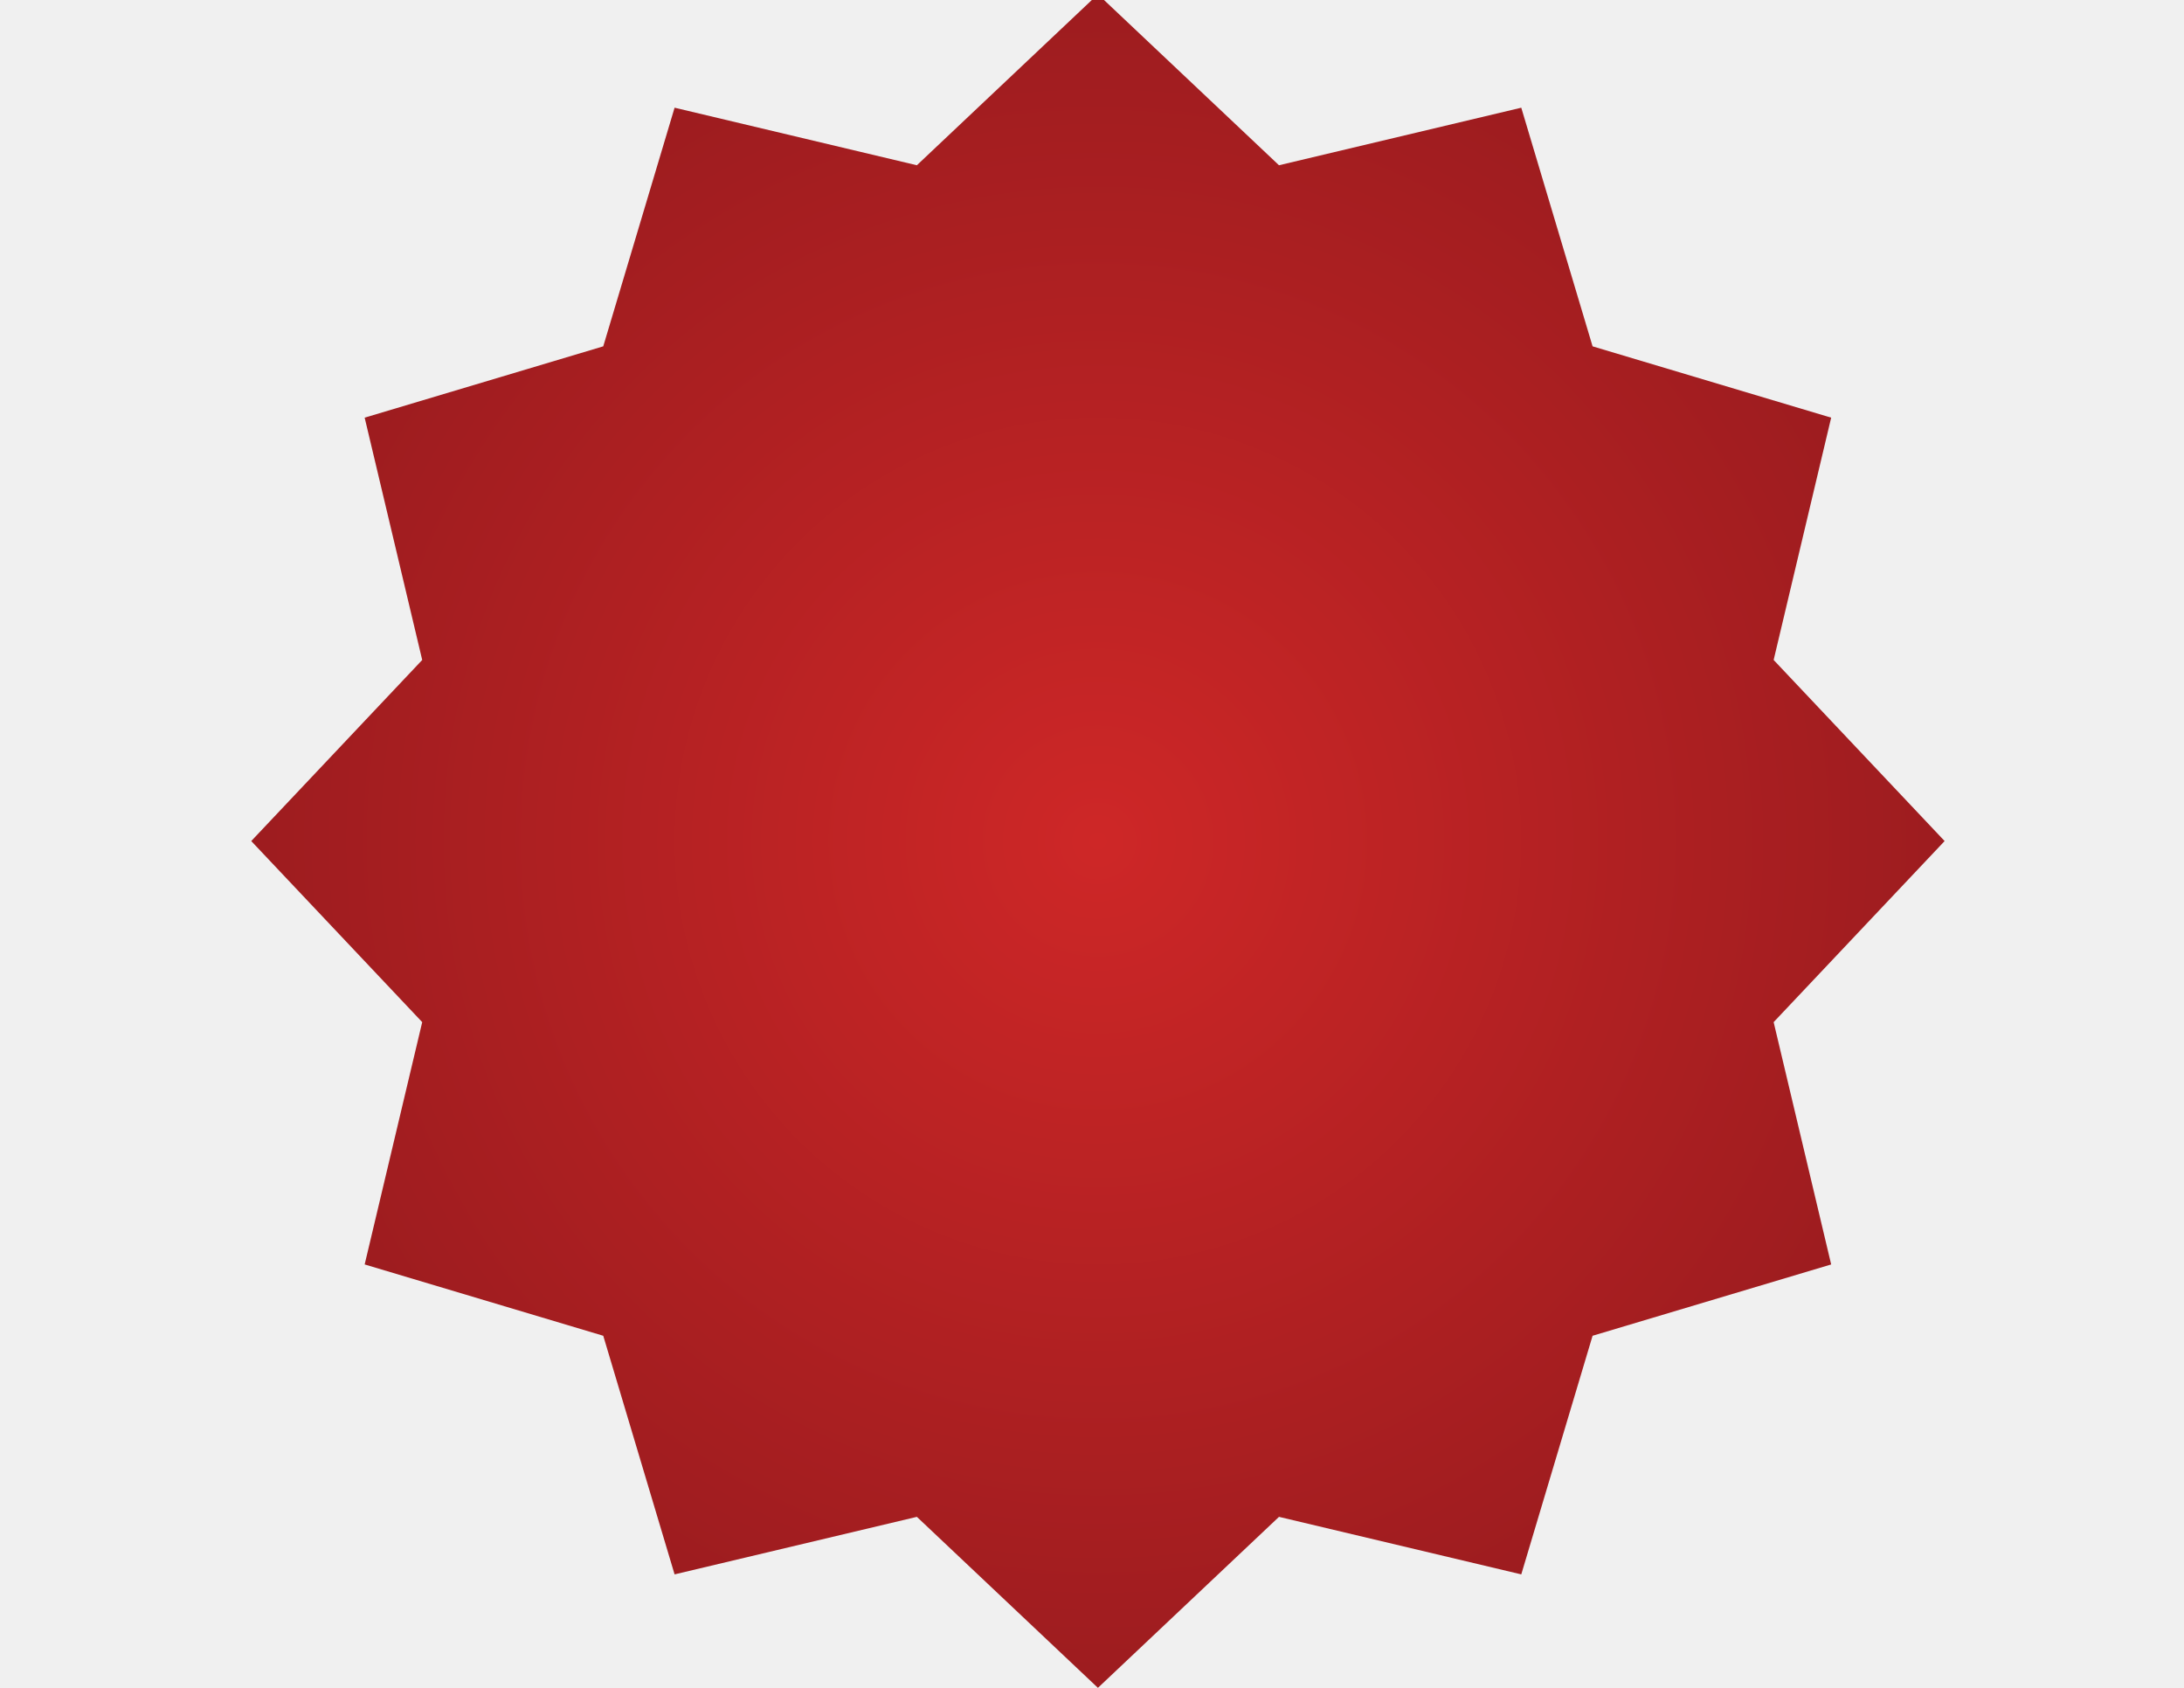
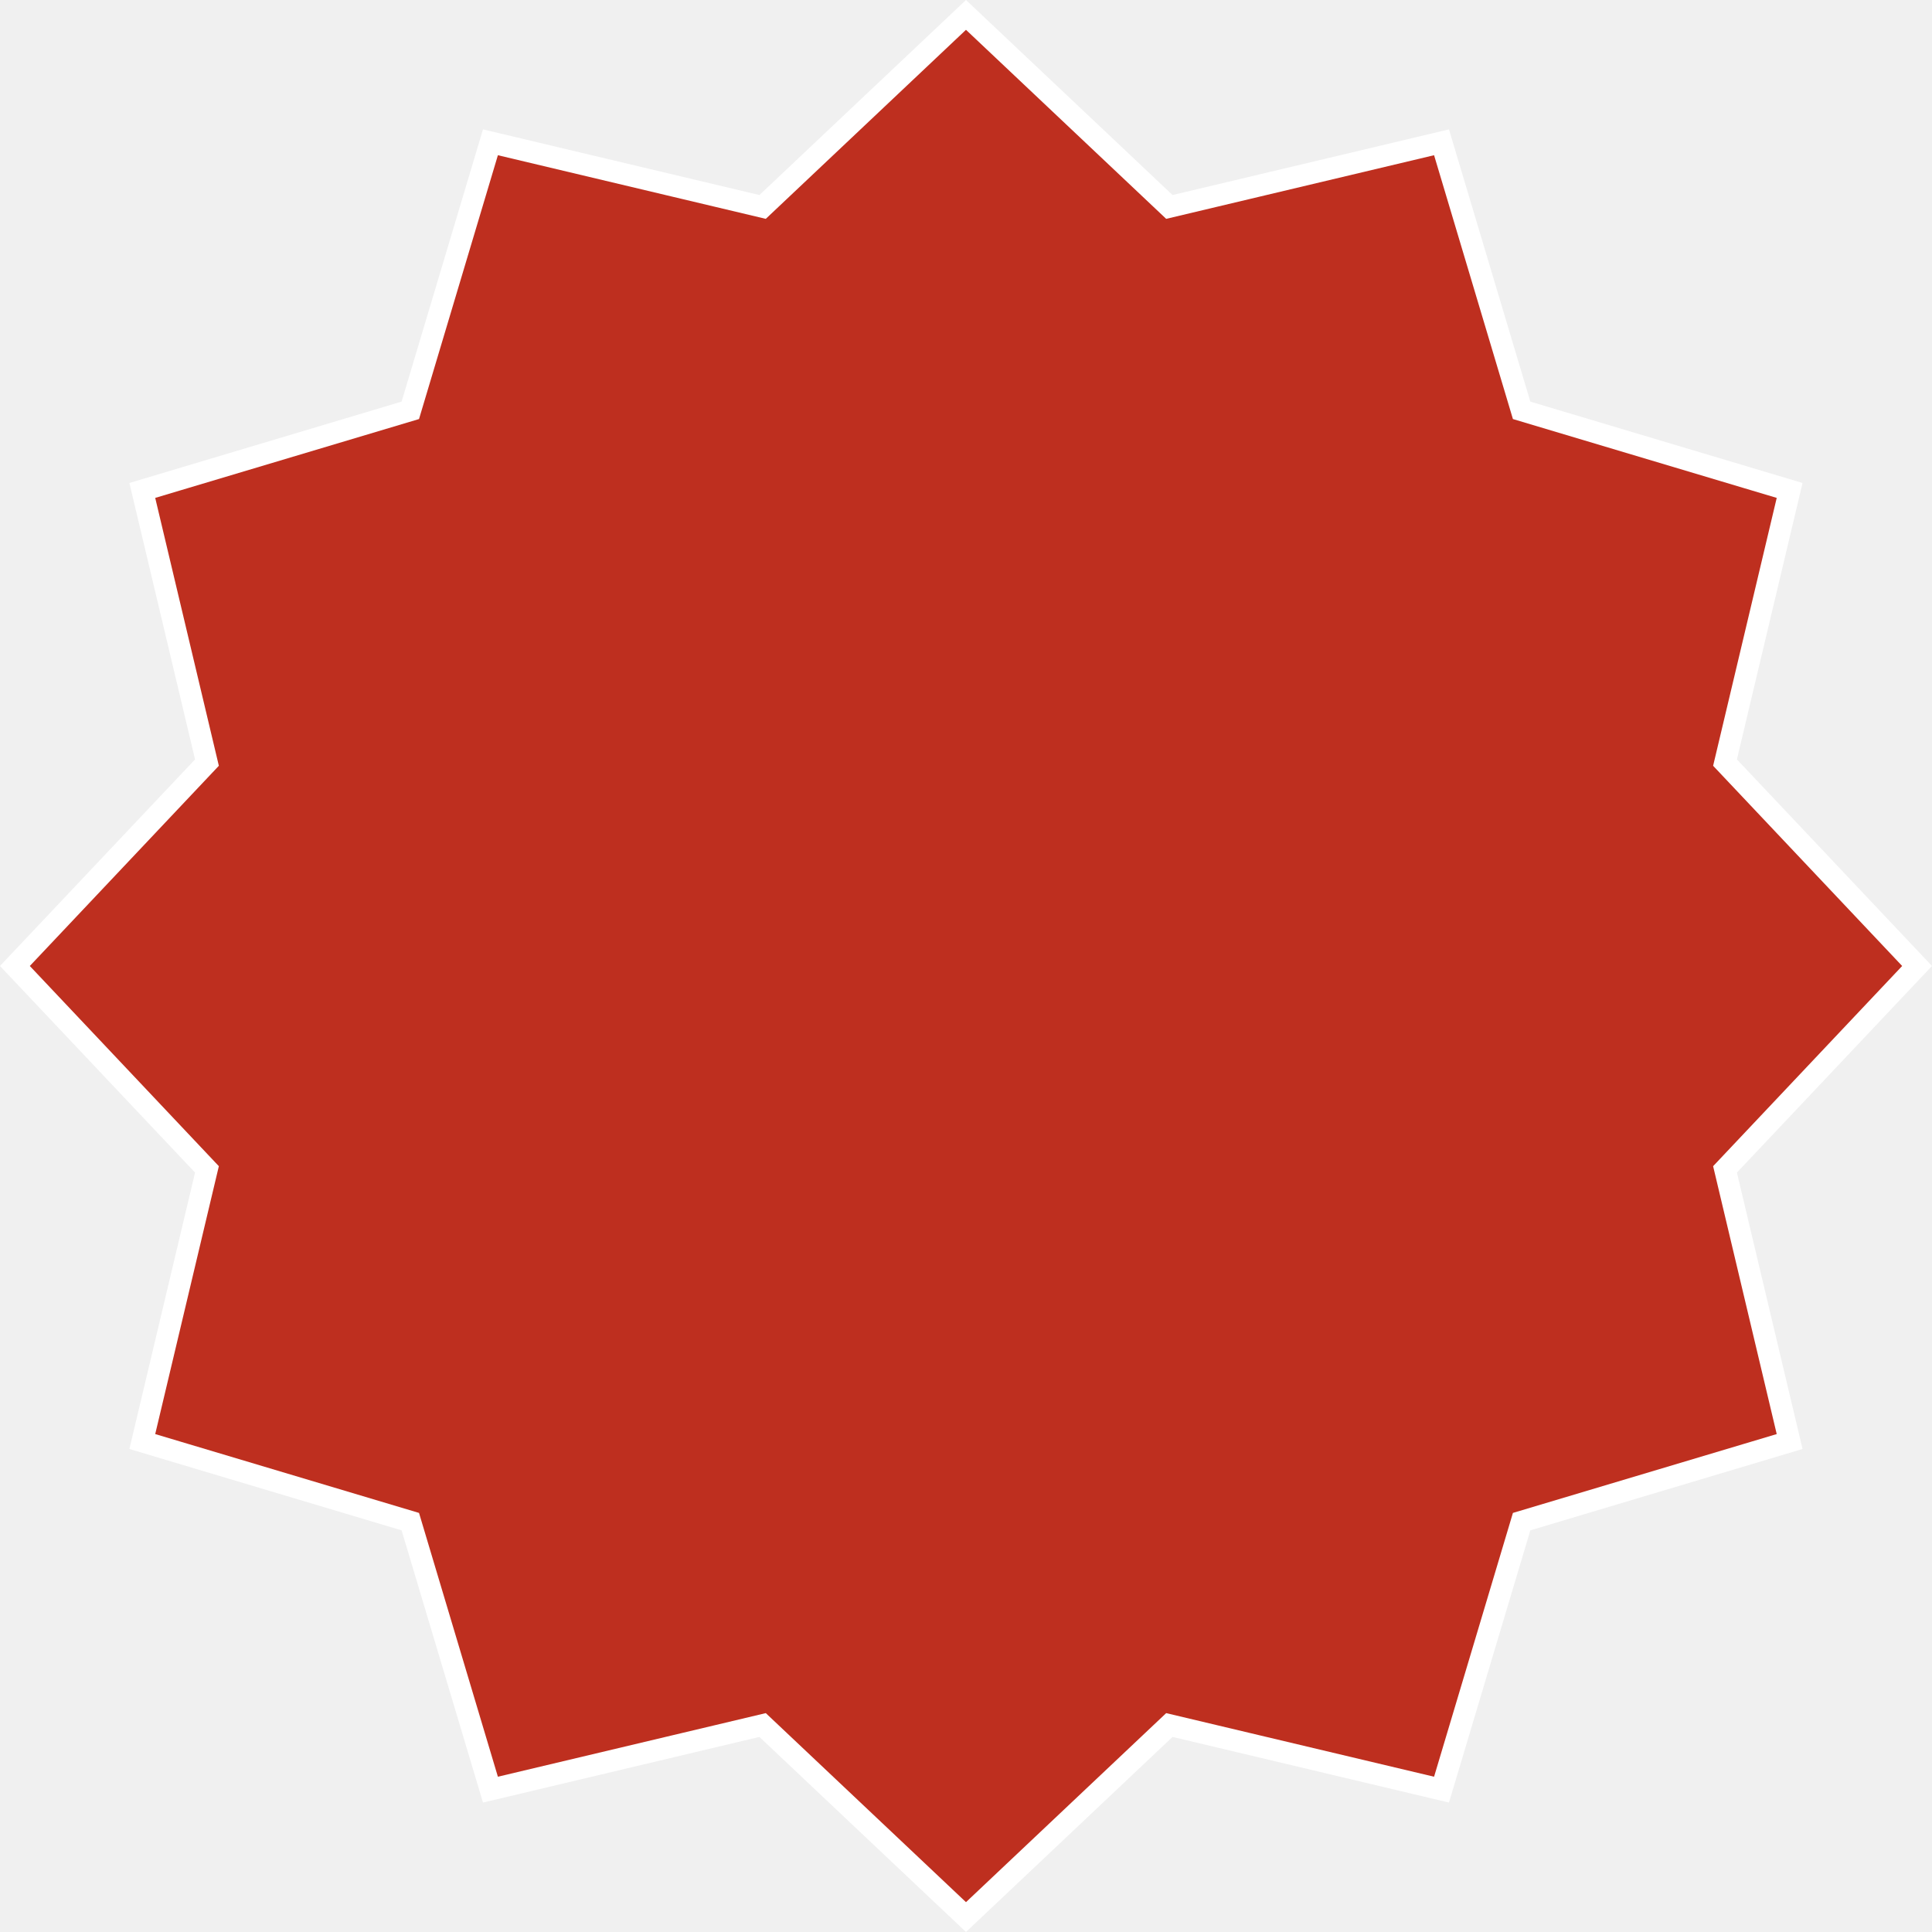
- <svg xmlns="http://www.w3.org/2000/svg" id="Layer_1" version="1.1" viewBox="0 0 792 612">
+ <svg xmlns="http://www.w3.org/2000/svg" id="Layer_1" data-name="Layer 1" viewBox="0 0 623.71 623.71">
  <defs>
    <style>
-       .st0 {
-         fill: url(#radial-gradient);
+       .cls-1 {
+         fill: #be2f1f;
+         stroke: #fff;
+         stroke-miterlimit: 10;
+         stroke-width: 7px;
      }
    </style>
-     <radialGradient id="radial-gradient" cx="398.15" cy="304.96" fx="398.15" fy="304.96" r="307.04" gradientUnits="userSpaceOnUse">
-       <stop offset="0" stop-color="#ce2727" />
-       <stop offset="1" stop-color="#9d1c1f" />
-     </radialGradient>
  </defs>
-   <polygon class="st0" points="398.15 -2.08 463.81 59.92 551.67 39.05 577.53 125.58 664.05 151.44 643.19 239.3 705.19 304.96 643.19 370.62 664.05 458.48 577.53 484.34 551.67 570.86 463.81 550 398.15 612 332.49 550 244.63 570.86 218.76 484.34 132.24 458.48 153.11 370.62 91.11 304.96 153.11 239.3 132.24 151.44 218.76 125.58 244.63 39.05 332.49 59.92 398.15 -2.08" />
+   <polygon class="cls-1" points="311.85 4.81 377.51 66.81 465.37 45.94 491.23 132.47 577.75 158.33 556.89 246.19 618.89 311.85 556.89 377.51 577.75 465.37 491.23 491.23 465.37 577.75 377.51 556.89 311.85 618.89 246.19 556.89 158.33 577.75 132.46 491.23 45.94 465.37 66.81 377.51 4.81 311.85 66.81 246.19 45.94 158.33 132.46 132.47 158.33 45.94 246.19 66.81 311.85 4.81" />
</svg>
